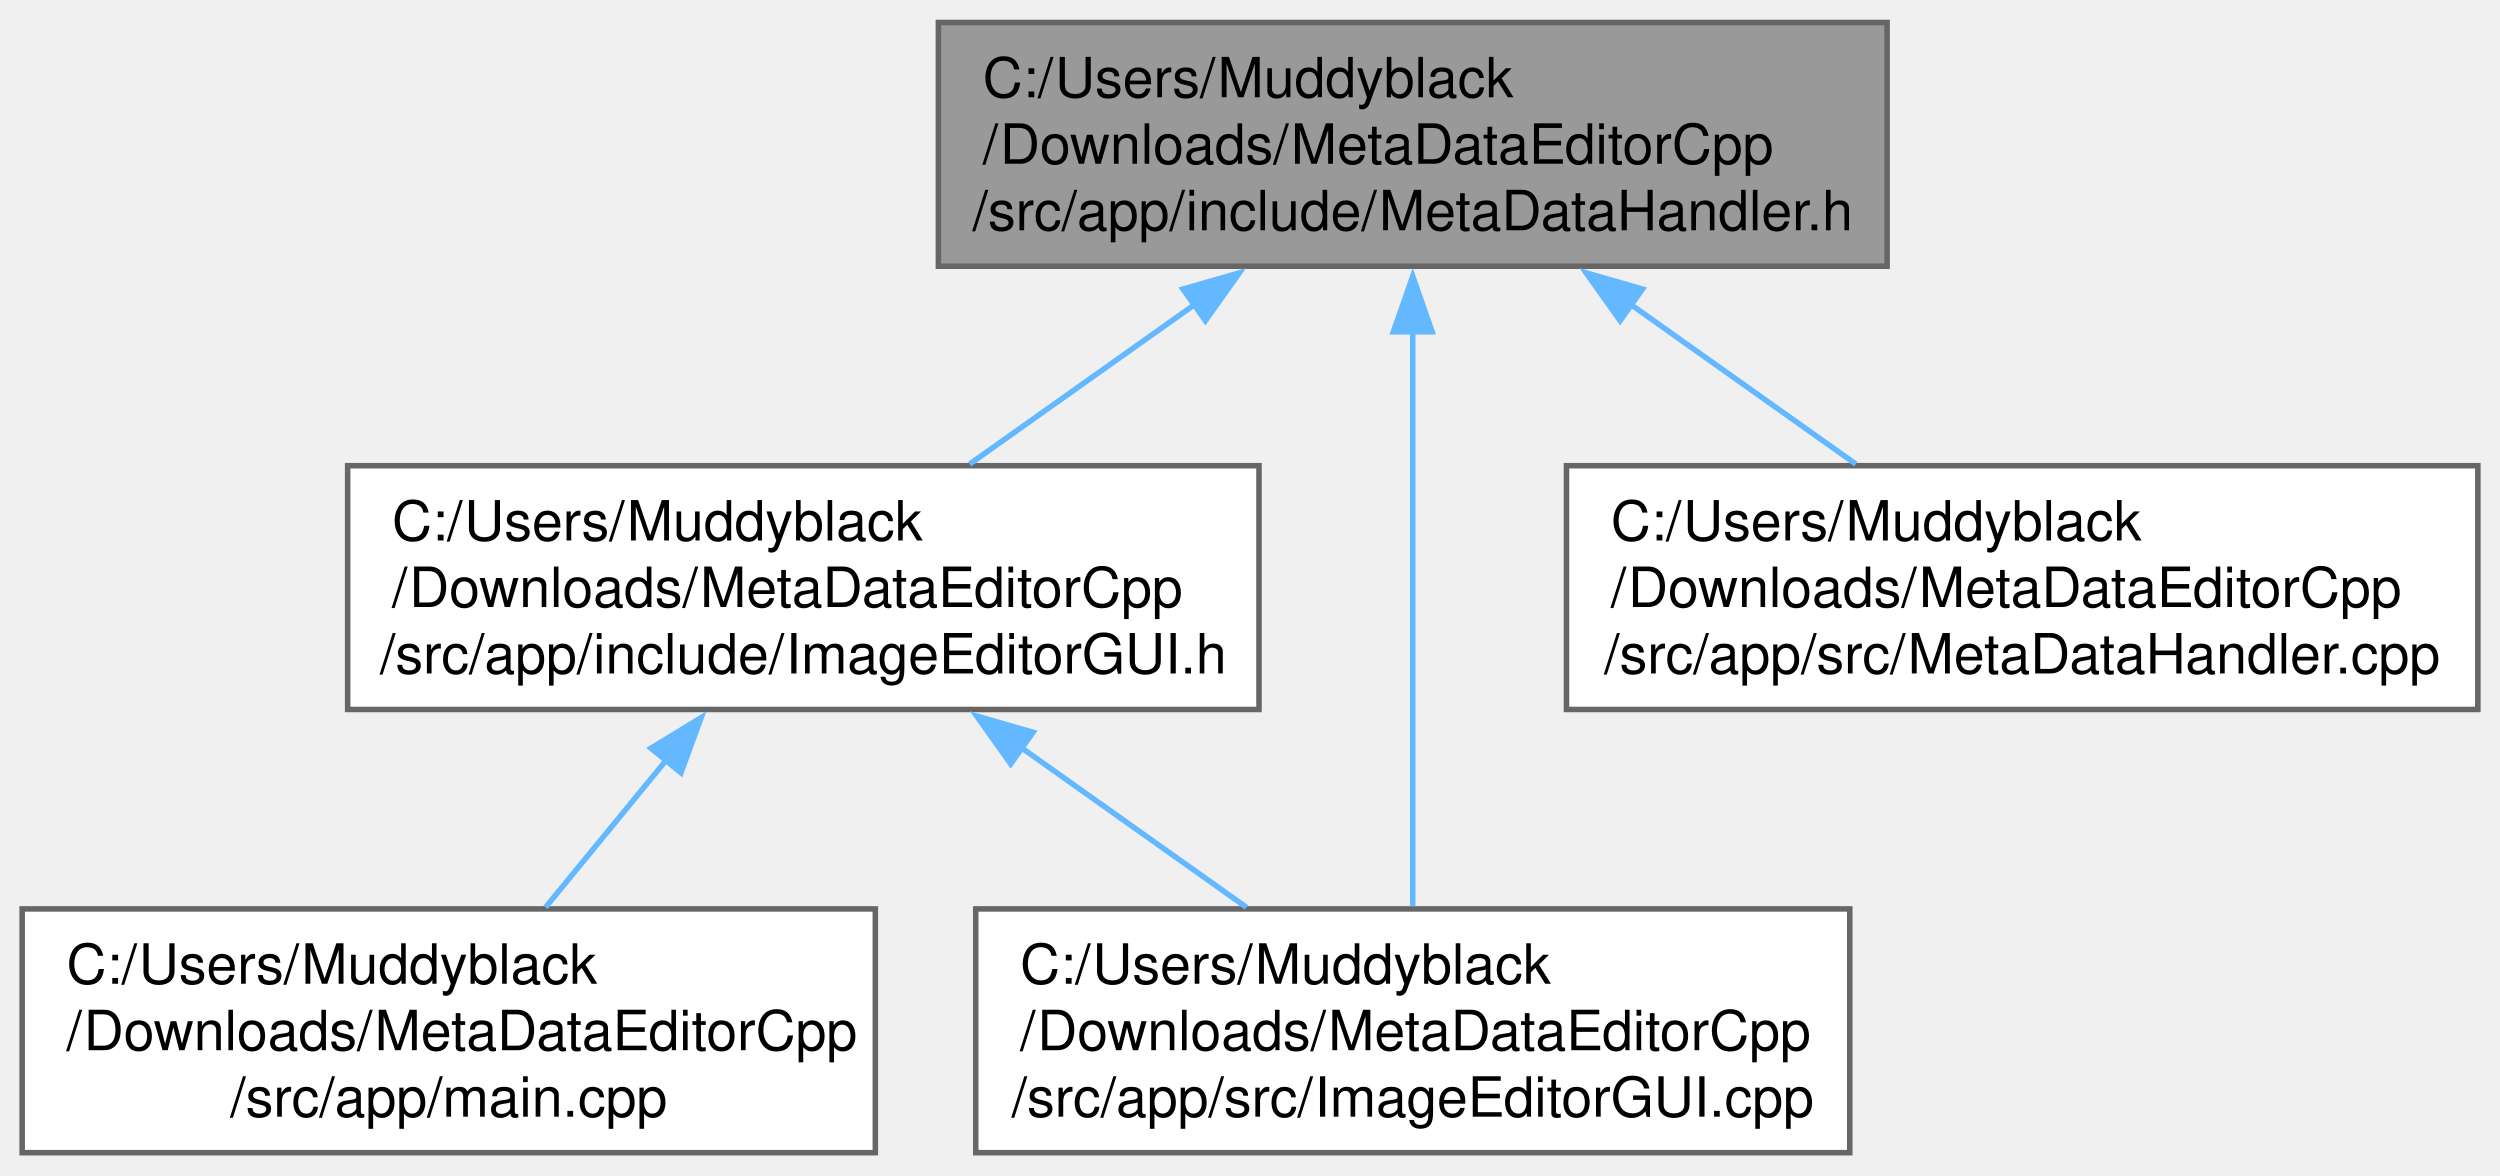
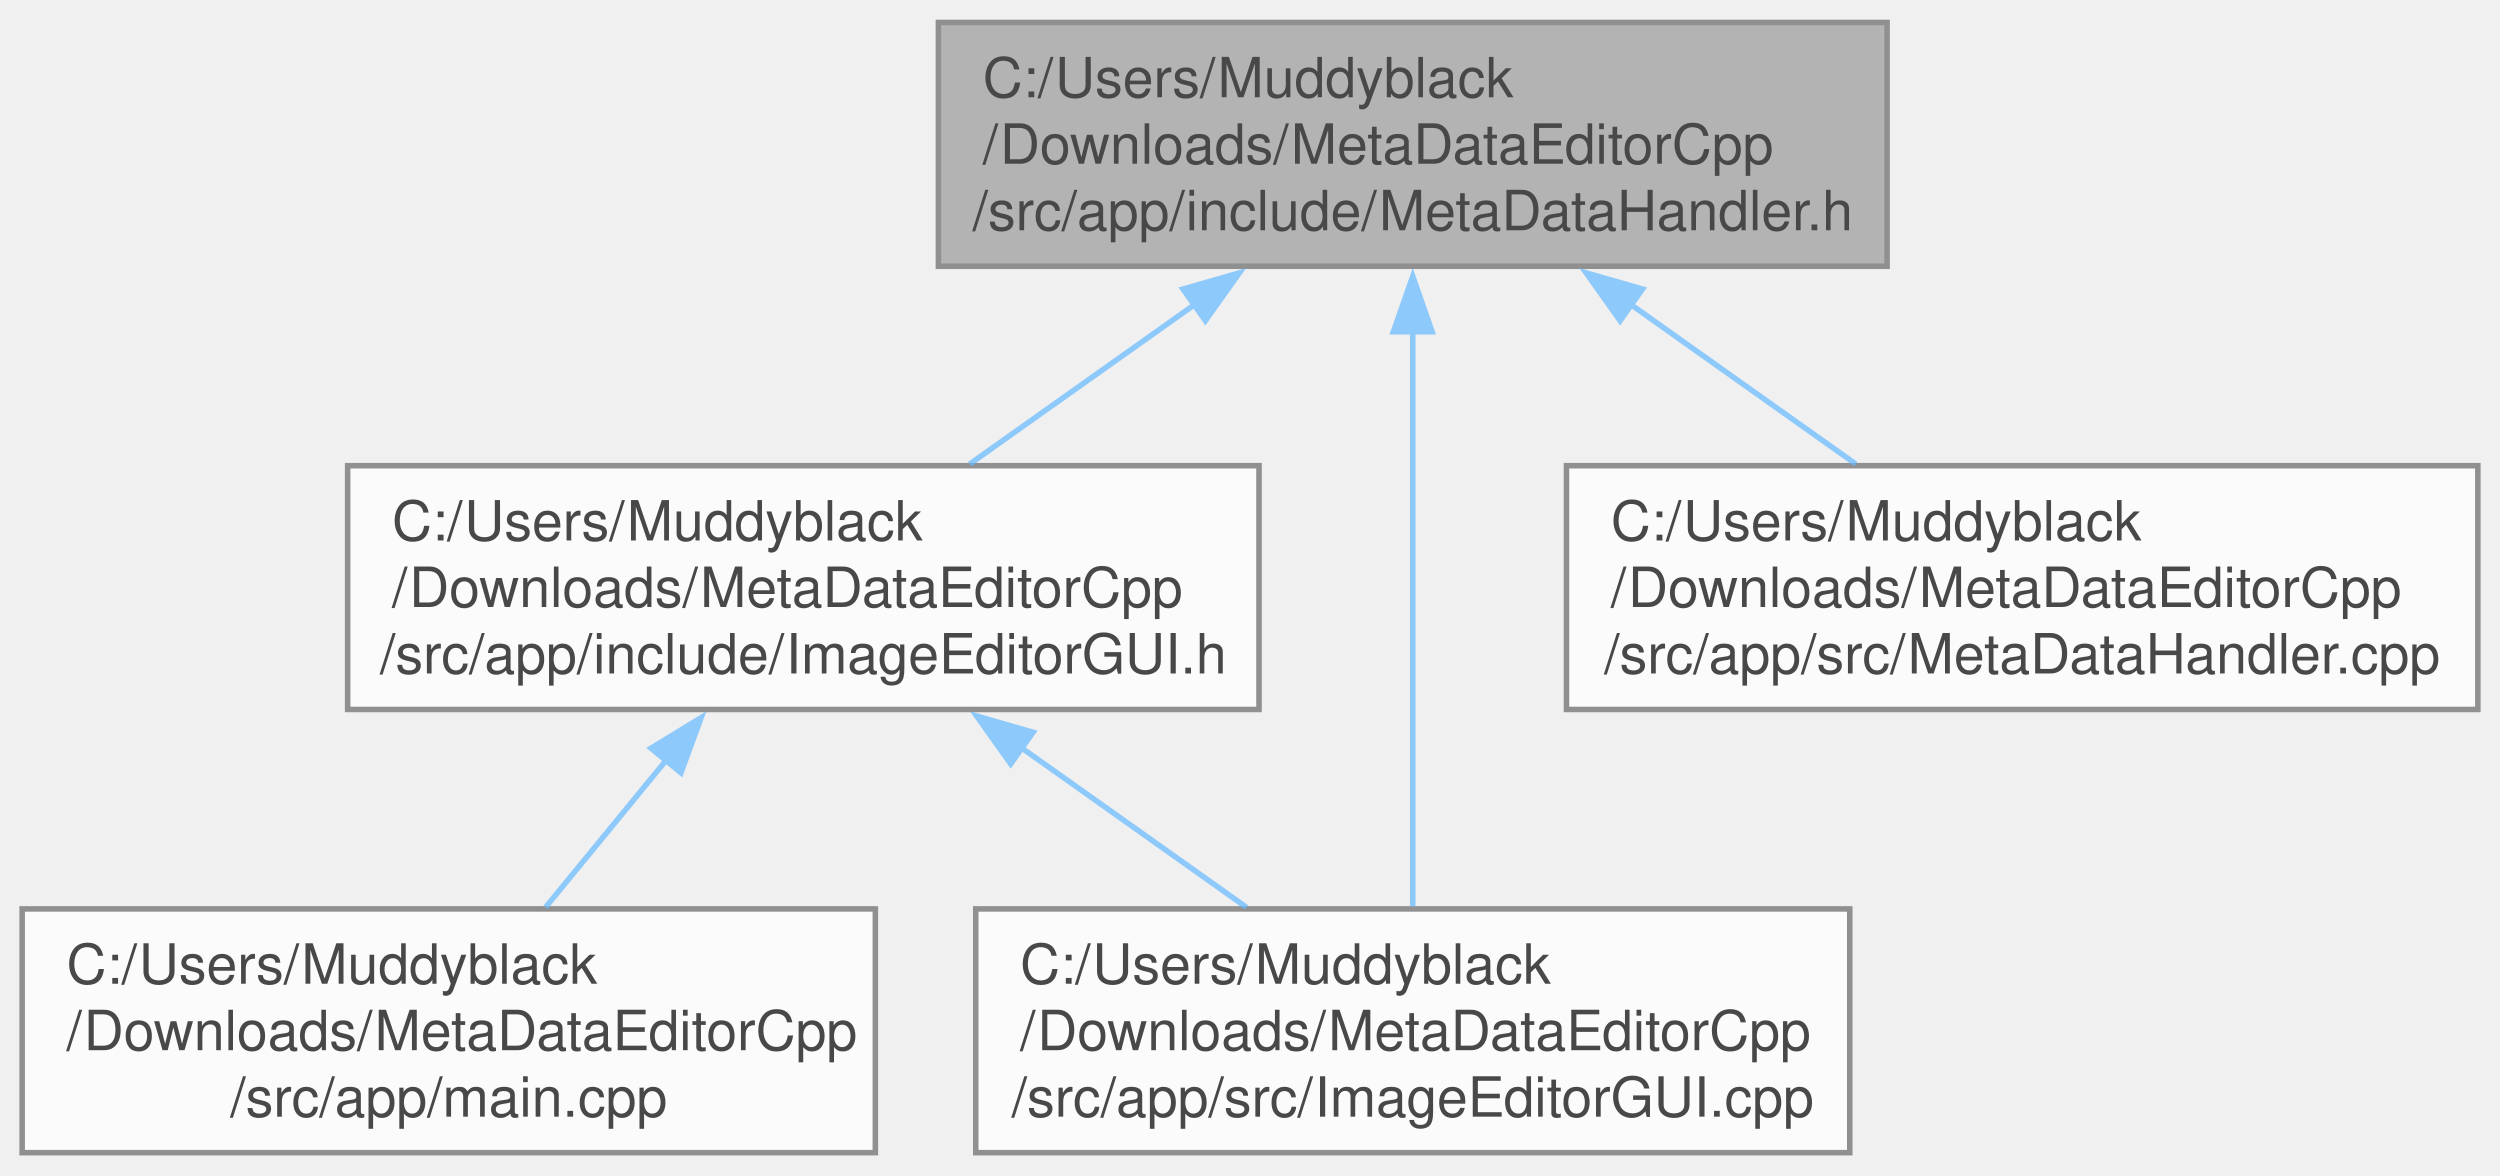
<svg xmlns="http://www.w3.org/2000/svg" xmlns:xlink="http://www.w3.org/1999/xlink" width="451pt" height="212pt" viewBox="0.00 0.00 451.25 212.00">
-   <g id="graph0" class="graph" transform="scale(1 1) rotate(0) translate(4 208)">
-     <g id="Node000001" class="node">
-       <g id="a_Node000001">
-         <a xlink:title=" ">
-           <polygon fill="#999999" stroke="#666666" points="336.62,-204 165.38,-204 165.38,-160 336.62,-160 336.62,-204" />
-           <text text-anchor="start" x="173.38" y="-190.5" font-family="Helvetica,sans-Serif" font-size="10.00">C:/Users/Muddyblack</text>
-           <text text-anchor="start" x="173.38" y="-178.5" font-family="Helvetica,sans-Serif" font-size="10.00">/Downloads/MetaDataEditorCpp</text>
-           <text text-anchor="middle" x="251" y="-166.5" font-family="Helvetica,sans-Serif" font-size="10.00">/src/app/include/MetaDataHandler.h</text>
-         </a>
+   <svg id="main" version="1.1" xml:space="preserve">
+     <style type="text/css">
+ .node, .edge {opacity: 0.7;}
+ .node.selected, .edge.selected {opacity: 1;}
+ .edge:hover path { stroke: red; }
+ .edge:hover polygon { stroke: red; fill: red; }
+ </style>
+     <svg id="graph" class="graph">
+       <g id="graph0" class="graph" transform="scale(1 1) rotate(0) translate(4 208)">
+         <g id="Node000001" class="node">
+           <g id="a_Node000001">
+             <a xlink:title=" ">
+               <polygon fill="#999999" stroke="#666666" points="336.62,-204 165.38,-204 165.38,-160 336.62,-160 336.62,-204" />
+               <text text-anchor="start" x="173.38" y="-190.5" font-family="Helvetica,sans-Serif" font-size="10.00">C:/Users/Muddyblack</text>
+               <text text-anchor="start" x="173.38" y="-178.5" font-family="Helvetica,sans-Serif" font-size="10.00">/Downloads/MetaDataEditorCpp</text>
+               <text text-anchor="middle" x="251" y="-166.5" font-family="Helvetica,sans-Serif" font-size="10.00">/src/app/include/MetaDataHandler.h</text>
+             </a>
+           </g>
+         </g>
+         <g id="Node000002" class="node">
+           <g id="a_Node000002">
+             <a xlink:href="_image_editor_g_u_i_8h.html" target="_top" xlink:title=" ">
+               <polygon fill="white" stroke="#666666" points="223.25,-124 58.75,-124 58.75,-80 223.25,-80 223.25,-124" />
+               <text text-anchor="start" x="66.75" y="-110.5" font-family="Helvetica,sans-Serif" font-size="10.00">C:/Users/Muddyblack</text>
+               <text text-anchor="start" x="66.75" y="-98.5" font-family="Helvetica,sans-Serif" font-size="10.00">/Downloads/MetaDataEditorCpp</text>
+               <text text-anchor="middle" x="141" y="-86.5" font-family="Helvetica,sans-Serif" font-size="10.00">/src/app/include/ImageEditorGUI.h</text>
+             </a>
+           </g>
+         </g>
+         <g id="edge1_Node000001_Node000002" class="edge">
+           <g id="a_edge1_Node000001_Node000002">
+             <a xlink:title=" ">
+               <path fill="none" stroke="#63b8ff" d="M211.9,-153.28C198.46,-143.74 183.63,-133.23 171.02,-124.29" />
+               <polygon fill="#63b8ff" stroke="#63b8ff" points="209.53,-155.88 219.71,-158.81 213.57,-150.17 209.53,-155.88" />
+             </a>
+           </g>
+         </g>
+         <g id="Node000004" class="node">
+           <g id="a_Node000004">
+             <a xlink:href="_image_editor_g_u_i_8cpp.html" target="_top" xlink:title=" ">
+               <polygon fill="white" stroke="#666666" points="329.88,-44 172.12,-44 172.12,0 329.88,0 329.88,-44" />
+               <text text-anchor="start" x="180.12" y="-30.5" font-family="Helvetica,sans-Serif" font-size="10.00">C:/Users/Muddyblack</text>
+               <text text-anchor="start" x="180.12" y="-18.5" font-family="Helvetica,sans-Serif" font-size="10.00">/Downloads/MetaDataEditorCpp</text>
+               <text text-anchor="middle" x="251" y="-6.5" font-family="Helvetica,sans-Serif" font-size="10.00">/src/app/src/ImageEditorGUI.cpp</text>
+             </a>
+           </g>
+         </g>
+         <g id="edge4_Node000001_Node000004" class="edge">
+           <g id="a_edge4_Node000001_Node000004">
+             <a xlink:title=" ">
+               <path fill="none" stroke="#63b8ff" d="M251,-148.57C251,-117.43 251,-71.3 251,-44.48" />
+               <polygon fill="#63b8ff" stroke="#63b8ff" points="247.5,-148.18 251,-158.18 254.5,-148.18 247.5,-148.18" />
+             </a>
+           </g>
+         </g>
+         <g id="Node000005" class="node">
+           <g id="a_Node000005">
+             <a xlink:href="_meta_data_handler_8cpp.html" target="_top" xlink:title=" ">
+               <polygon fill="white" stroke="#666666" points="443.25,-124 278.75,-124 278.75,-80 443.25,-80 443.25,-124" />
+               <text text-anchor="start" x="286.75" y="-110.5" font-family="Helvetica,sans-Serif" font-size="10.00">C:/Users/Muddyblack</text>
+               <text text-anchor="start" x="286.75" y="-98.5" font-family="Helvetica,sans-Serif" font-size="10.00">/Downloads/MetaDataEditorCpp</text>
+               <text text-anchor="middle" x="361" y="-86.5" font-family="Helvetica,sans-Serif" font-size="10.00">/src/app/src/MetaDataHandler.cpp</text>
+             </a>
+           </g>
+         </g>
+         <g id="edge5_Node000001_Node000005" class="edge">
+           <g id="a_edge5_Node000001_Node000005">
+             <a xlink:title=" ">
+               <path fill="none" stroke="#63b8ff" d="M290.1,-153.28C303.54,-143.74 318.37,-133.23 330.98,-124.29" />
+               <polygon fill="#63b8ff" stroke="#63b8ff" points="288.43,-150.17 282.29,-158.81 292.47,-155.88 288.43,-150.17" />
+             </a>
+           </g>
+         </g>
+         <g id="Node000003" class="node">
+           <g id="a_Node000003">
+             <a xlink:href="main_8cpp.html" target="_top" xlink:title="Entry point for the MetaData Editor application.">
+               <polygon fill="white" stroke="#666666" points="154,-44 0,-44 0,0 154,0 154,-44" />
+               <text text-anchor="start" x="8" y="-30.5" font-family="Helvetica,sans-Serif" font-size="10.00">C:/Users/Muddyblack</text>
+               <text text-anchor="start" x="8" y="-18.5" font-family="Helvetica,sans-Serif" font-size="10.00">/Downloads/MetaDataEditorCpp</text>
+               <text text-anchor="middle" x="77" y="-6.5" font-family="Helvetica,sans-Serif" font-size="10.00">/src/app/main.cpp</text>
+             </a>
+           </g>
+         </g>
+         <g id="edge2_Node000002_Node000003" class="edge">
+           <g id="a_edge2_Node000002_Node000003">
+             <a xlink:title=" ">
+               <path fill="none" stroke="#63b8ff" d="M116.43,-71.06C109.11,-62.13 101.24,-52.54 94.47,-44.29" />
+               <polygon fill="#63b8ff" stroke="#63b8ff" points="113.5,-73.01 122.55,-78.52 118.91,-68.57 113.5,-73.01" />
+             </a>
+           </g>
+         </g>
+         <g id="edge3_Node000002_Node000004" class="edge">
+           <g id="a_edge3_Node000002_Node000004">
+             <a xlink:title=" ">
+               <path fill="none" stroke="#63b8ff" d="M180.1,-73.28C193.54,-63.74 208.37,-53.23 220.98,-44.29" />
+               <polygon fill="#63b8ff" stroke="#63b8ff" points="178.43,-70.17 172.29,-78.81 182.47,-75.88 178.43,-70.17" />
+             </a>
+           </g>
+         </g>
      </g>
-     </g>
-     <g id="Node000002" class="node">
-       <g id="a_Node000002">
-         <a xlink:href="_image_editor_g_u_i_8h.html" target="_top" xlink:title=" ">
-           <polygon fill="white" stroke="#666666" points="223.25,-124 58.75,-124 58.75,-80 223.25,-80 223.25,-124" />
-           <text text-anchor="start" x="66.75" y="-110.5" font-family="Helvetica,sans-Serif" font-size="10.00">C:/Users/Muddyblack</text>
-           <text text-anchor="start" x="66.75" y="-98.5" font-family="Helvetica,sans-Serif" font-size="10.00">/Downloads/MetaDataEditorCpp</text>
-           <text text-anchor="middle" x="141" y="-86.5" font-family="Helvetica,sans-Serif" font-size="10.00">/src/app/include/ImageEditorGUI.h</text>
-         </a>
-       </g>
-     </g>
-     <g id="edge1_Node000001_Node000002" class="edge">
-       <g id="a_edge1_Node000001_Node000002">
-         <a xlink:title=" ">
-           <path fill="none" stroke="#63b8ff" d="M211.9,-153.28C198.46,-143.74 183.63,-133.23 171.02,-124.29" />
-           <polygon fill="#63b8ff" stroke="#63b8ff" points="209.53,-155.88 219.71,-158.81 213.57,-150.17 209.53,-155.88" />
-         </a>
-       </g>
-     </g>
-     <g id="Node000004" class="node">
-       <g id="a_Node000004">
-         <a xlink:href="_image_editor_g_u_i_8cpp.html" target="_top" xlink:title=" ">
-           <polygon fill="white" stroke="#666666" points="329.88,-44 172.12,-44 172.12,0 329.88,0 329.88,-44" />
-           <text text-anchor="start" x="180.12" y="-30.5" font-family="Helvetica,sans-Serif" font-size="10.00">C:/Users/Muddyblack</text>
-           <text text-anchor="start" x="180.12" y="-18.5" font-family="Helvetica,sans-Serif" font-size="10.00">/Downloads/MetaDataEditorCpp</text>
-           <text text-anchor="middle" x="251" y="-6.5" font-family="Helvetica,sans-Serif" font-size="10.00">/src/app/src/ImageEditorGUI.cpp</text>
-         </a>
-       </g>
-     </g>
-     <g id="edge4_Node000001_Node000004" class="edge">
-       <g id="a_edge4_Node000001_Node000004">
-         <a xlink:title=" ">
-           <path fill="none" stroke="#63b8ff" d="M251,-148.57C251,-117.43 251,-71.3 251,-44.48" />
-           <polygon fill="#63b8ff" stroke="#63b8ff" points="247.5,-148.18 251,-158.18 254.5,-148.18 247.5,-148.18" />
-         </a>
-       </g>
-     </g>
-     <g id="Node000005" class="node">
-       <g id="a_Node000005">
-         <a xlink:href="_meta_data_handler_8cpp.html" target="_top" xlink:title=" ">
-           <polygon fill="white" stroke="#666666" points="443.25,-124 278.75,-124 278.75,-80 443.25,-80 443.25,-124" />
-           <text text-anchor="start" x="286.75" y="-110.5" font-family="Helvetica,sans-Serif" font-size="10.00">C:/Users/Muddyblack</text>
-           <text text-anchor="start" x="286.75" y="-98.5" font-family="Helvetica,sans-Serif" font-size="10.00">/Downloads/MetaDataEditorCpp</text>
-           <text text-anchor="middle" x="361" y="-86.5" font-family="Helvetica,sans-Serif" font-size="10.00">/src/app/src/MetaDataHandler.cpp</text>
-         </a>
-       </g>
-     </g>
-     <g id="edge5_Node000001_Node000005" class="edge">
-       <g id="a_edge5_Node000001_Node000005">
-         <a xlink:title=" ">
-           <path fill="none" stroke="#63b8ff" d="M290.1,-153.28C303.54,-143.74 318.37,-133.23 330.98,-124.29" />
-           <polygon fill="#63b8ff" stroke="#63b8ff" points="288.43,-150.17 282.29,-158.81 292.47,-155.88 288.43,-150.17" />
-         </a>
-       </g>
-     </g>
-     <g id="Node000003" class="node">
-       <g id="a_Node000003">
-         <a xlink:href="main_8cpp.html" target="_top" xlink:title="Entry point for the MetaData Editor application.">
-           <polygon fill="white" stroke="#666666" points="154,-44 0,-44 0,0 154,0 154,-44" />
-           <text text-anchor="start" x="8" y="-30.5" font-family="Helvetica,sans-Serif" font-size="10.00">C:/Users/Muddyblack</text>
-           <text text-anchor="start" x="8" y="-18.5" font-family="Helvetica,sans-Serif" font-size="10.00">/Downloads/MetaDataEditorCpp</text>
-           <text text-anchor="middle" x="77" y="-6.5" font-family="Helvetica,sans-Serif" font-size="10.00">/src/app/main.cpp</text>
-         </a>
-       </g>
-     </g>
-     <g id="edge2_Node000002_Node000003" class="edge">
-       <g id="a_edge2_Node000002_Node000003">
-         <a xlink:title=" ">
-           <path fill="none" stroke="#63b8ff" d="M116.43,-71.06C109.11,-62.13 101.24,-52.54 94.47,-44.29" />
-           <polygon fill="#63b8ff" stroke="#63b8ff" points="113.5,-73.01 122.55,-78.52 118.91,-68.57 113.5,-73.01" />
-         </a>
-       </g>
-     </g>
-     <g id="edge3_Node000002_Node000004" class="edge">
-       <g id="a_edge3_Node000002_Node000004">
-         <a xlink:title=" ">
-           <path fill="none" stroke="#63b8ff" d="M180.1,-73.28C193.54,-63.74 208.37,-53.23 220.98,-44.29" />
-           <polygon fill="#63b8ff" stroke="#63b8ff" points="178.43,-70.17 172.29,-78.81 182.47,-75.88 178.43,-70.17" />
-         </a>
-       </g>
-     </g>
-   </g>
+     </svg>
+   </svg>
+   <style type="text/css">
+ 
+ [data-mouse-over-selected='false'] { opacity: 0.7; }
+ [data-mouse-over-selected='true']  { opacity: 1.0; }
+ 
+ </style>
</svg>
